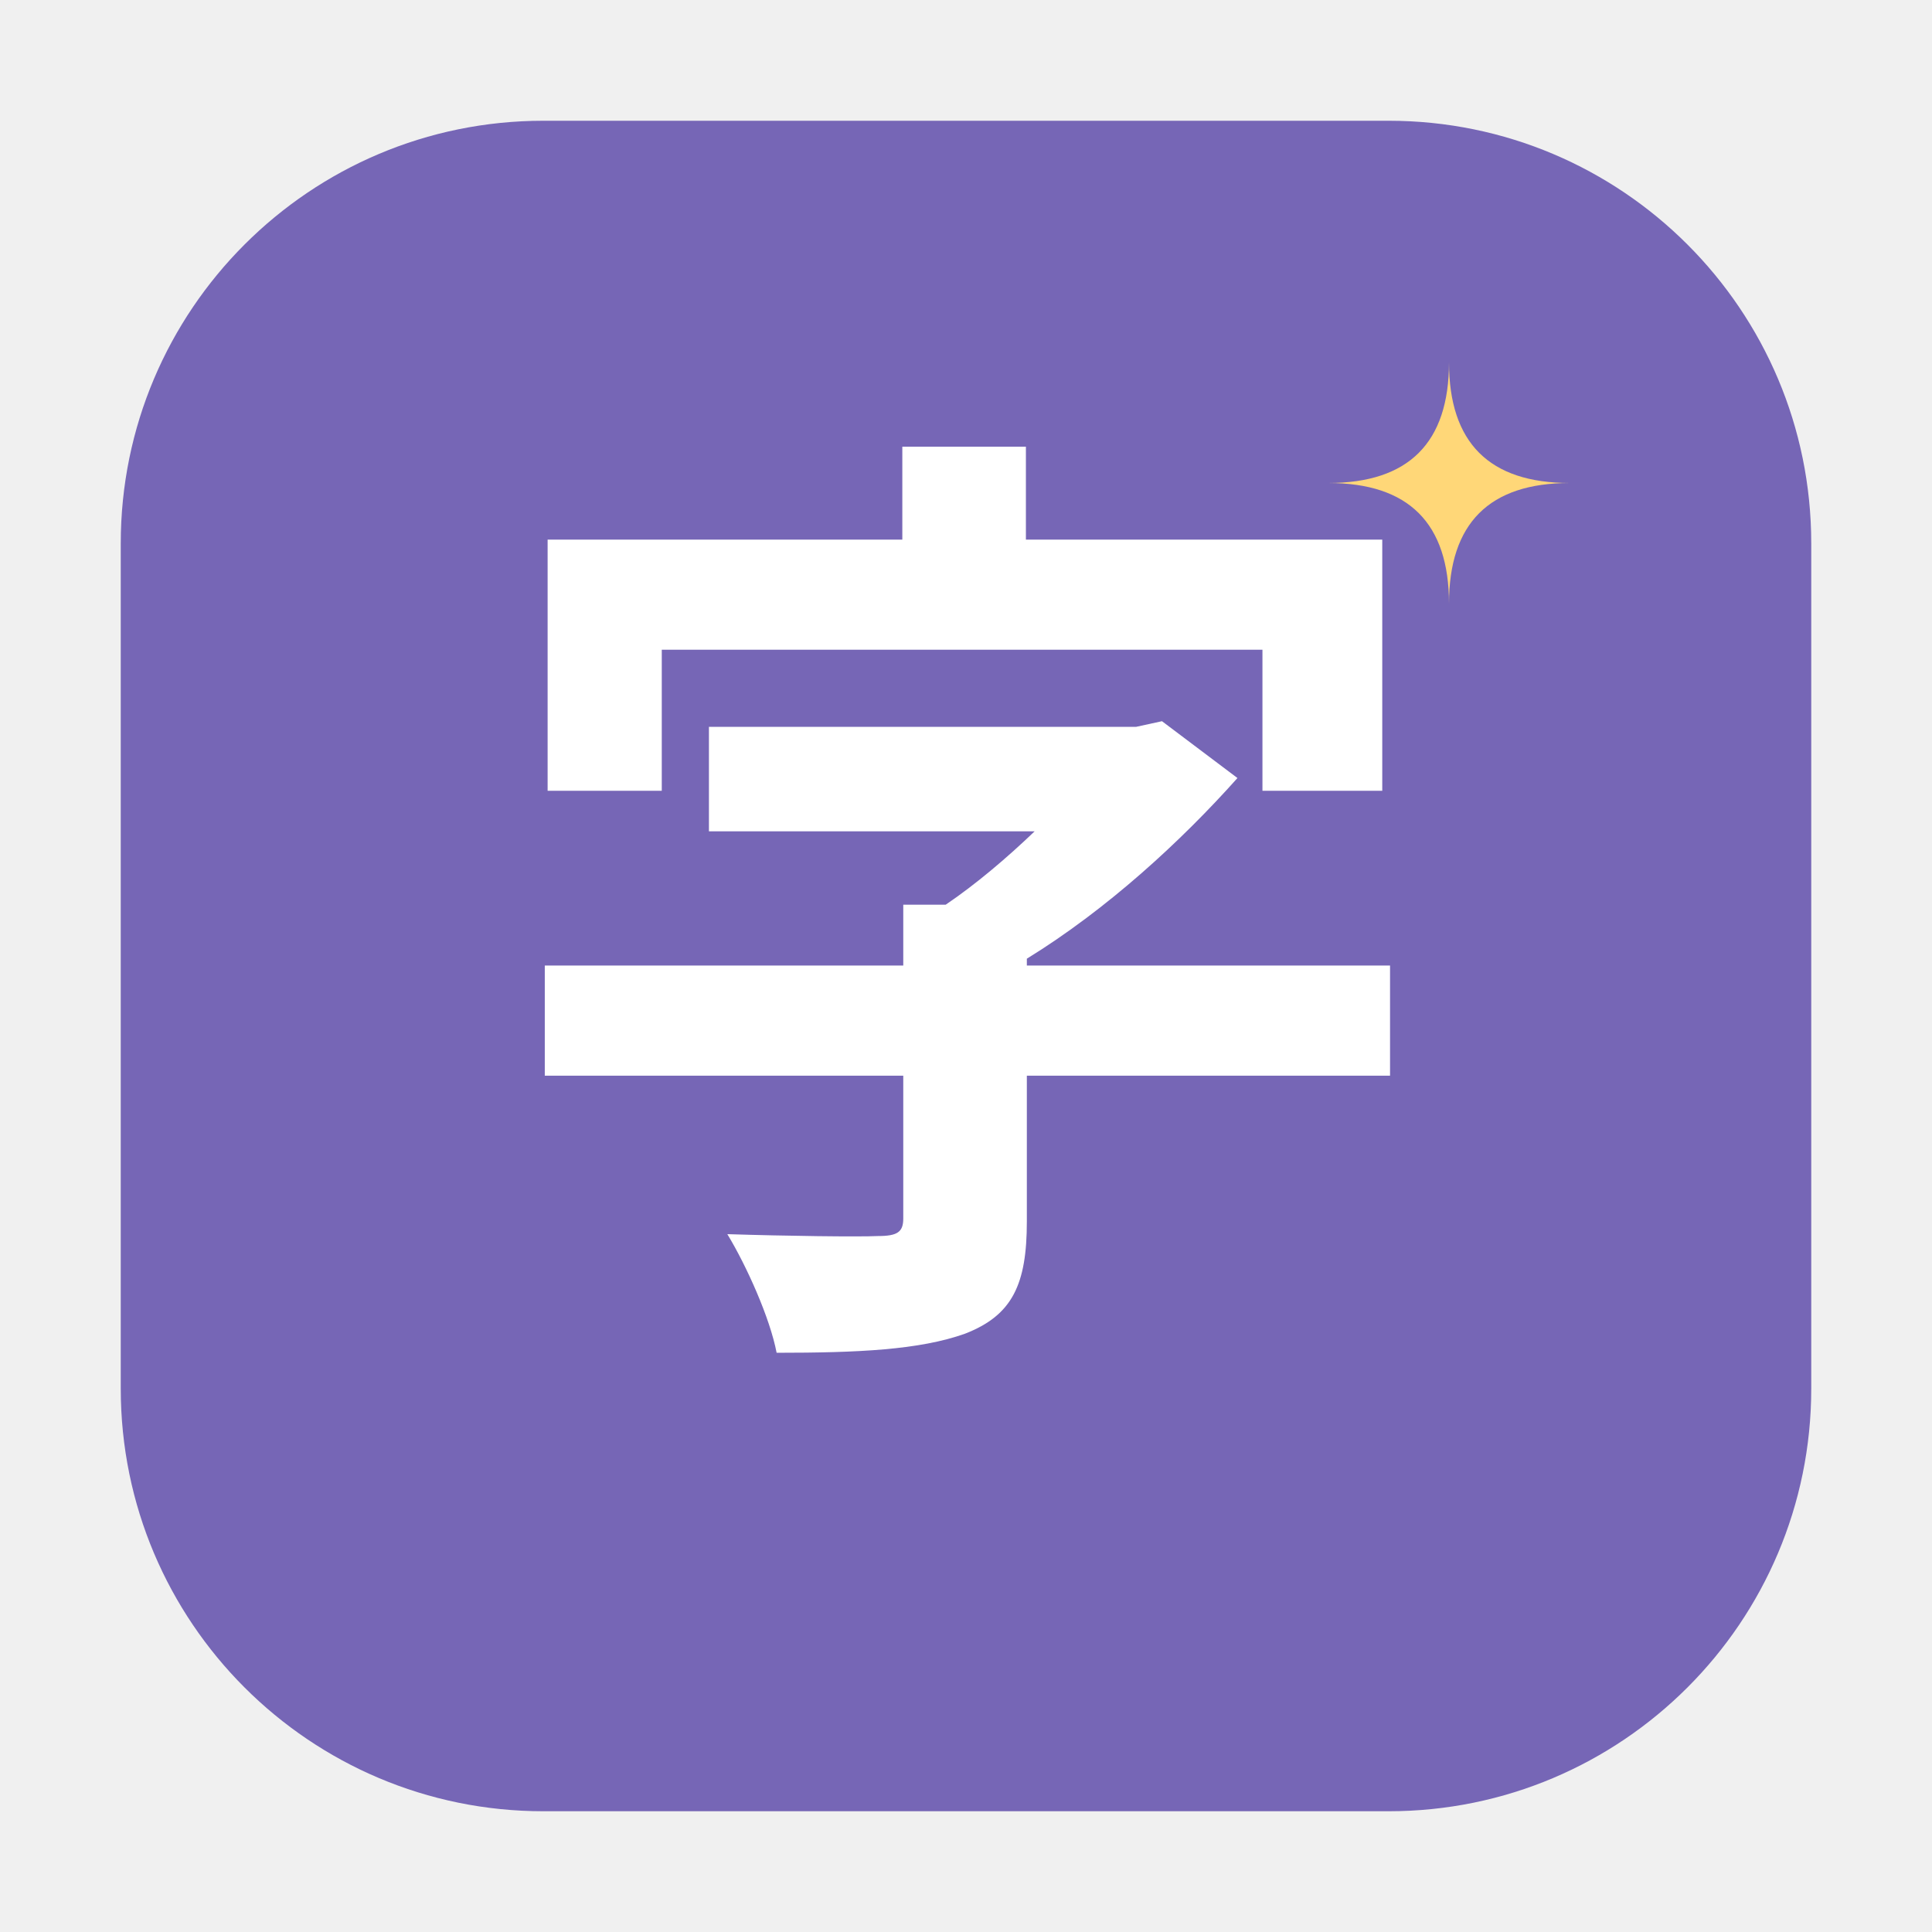
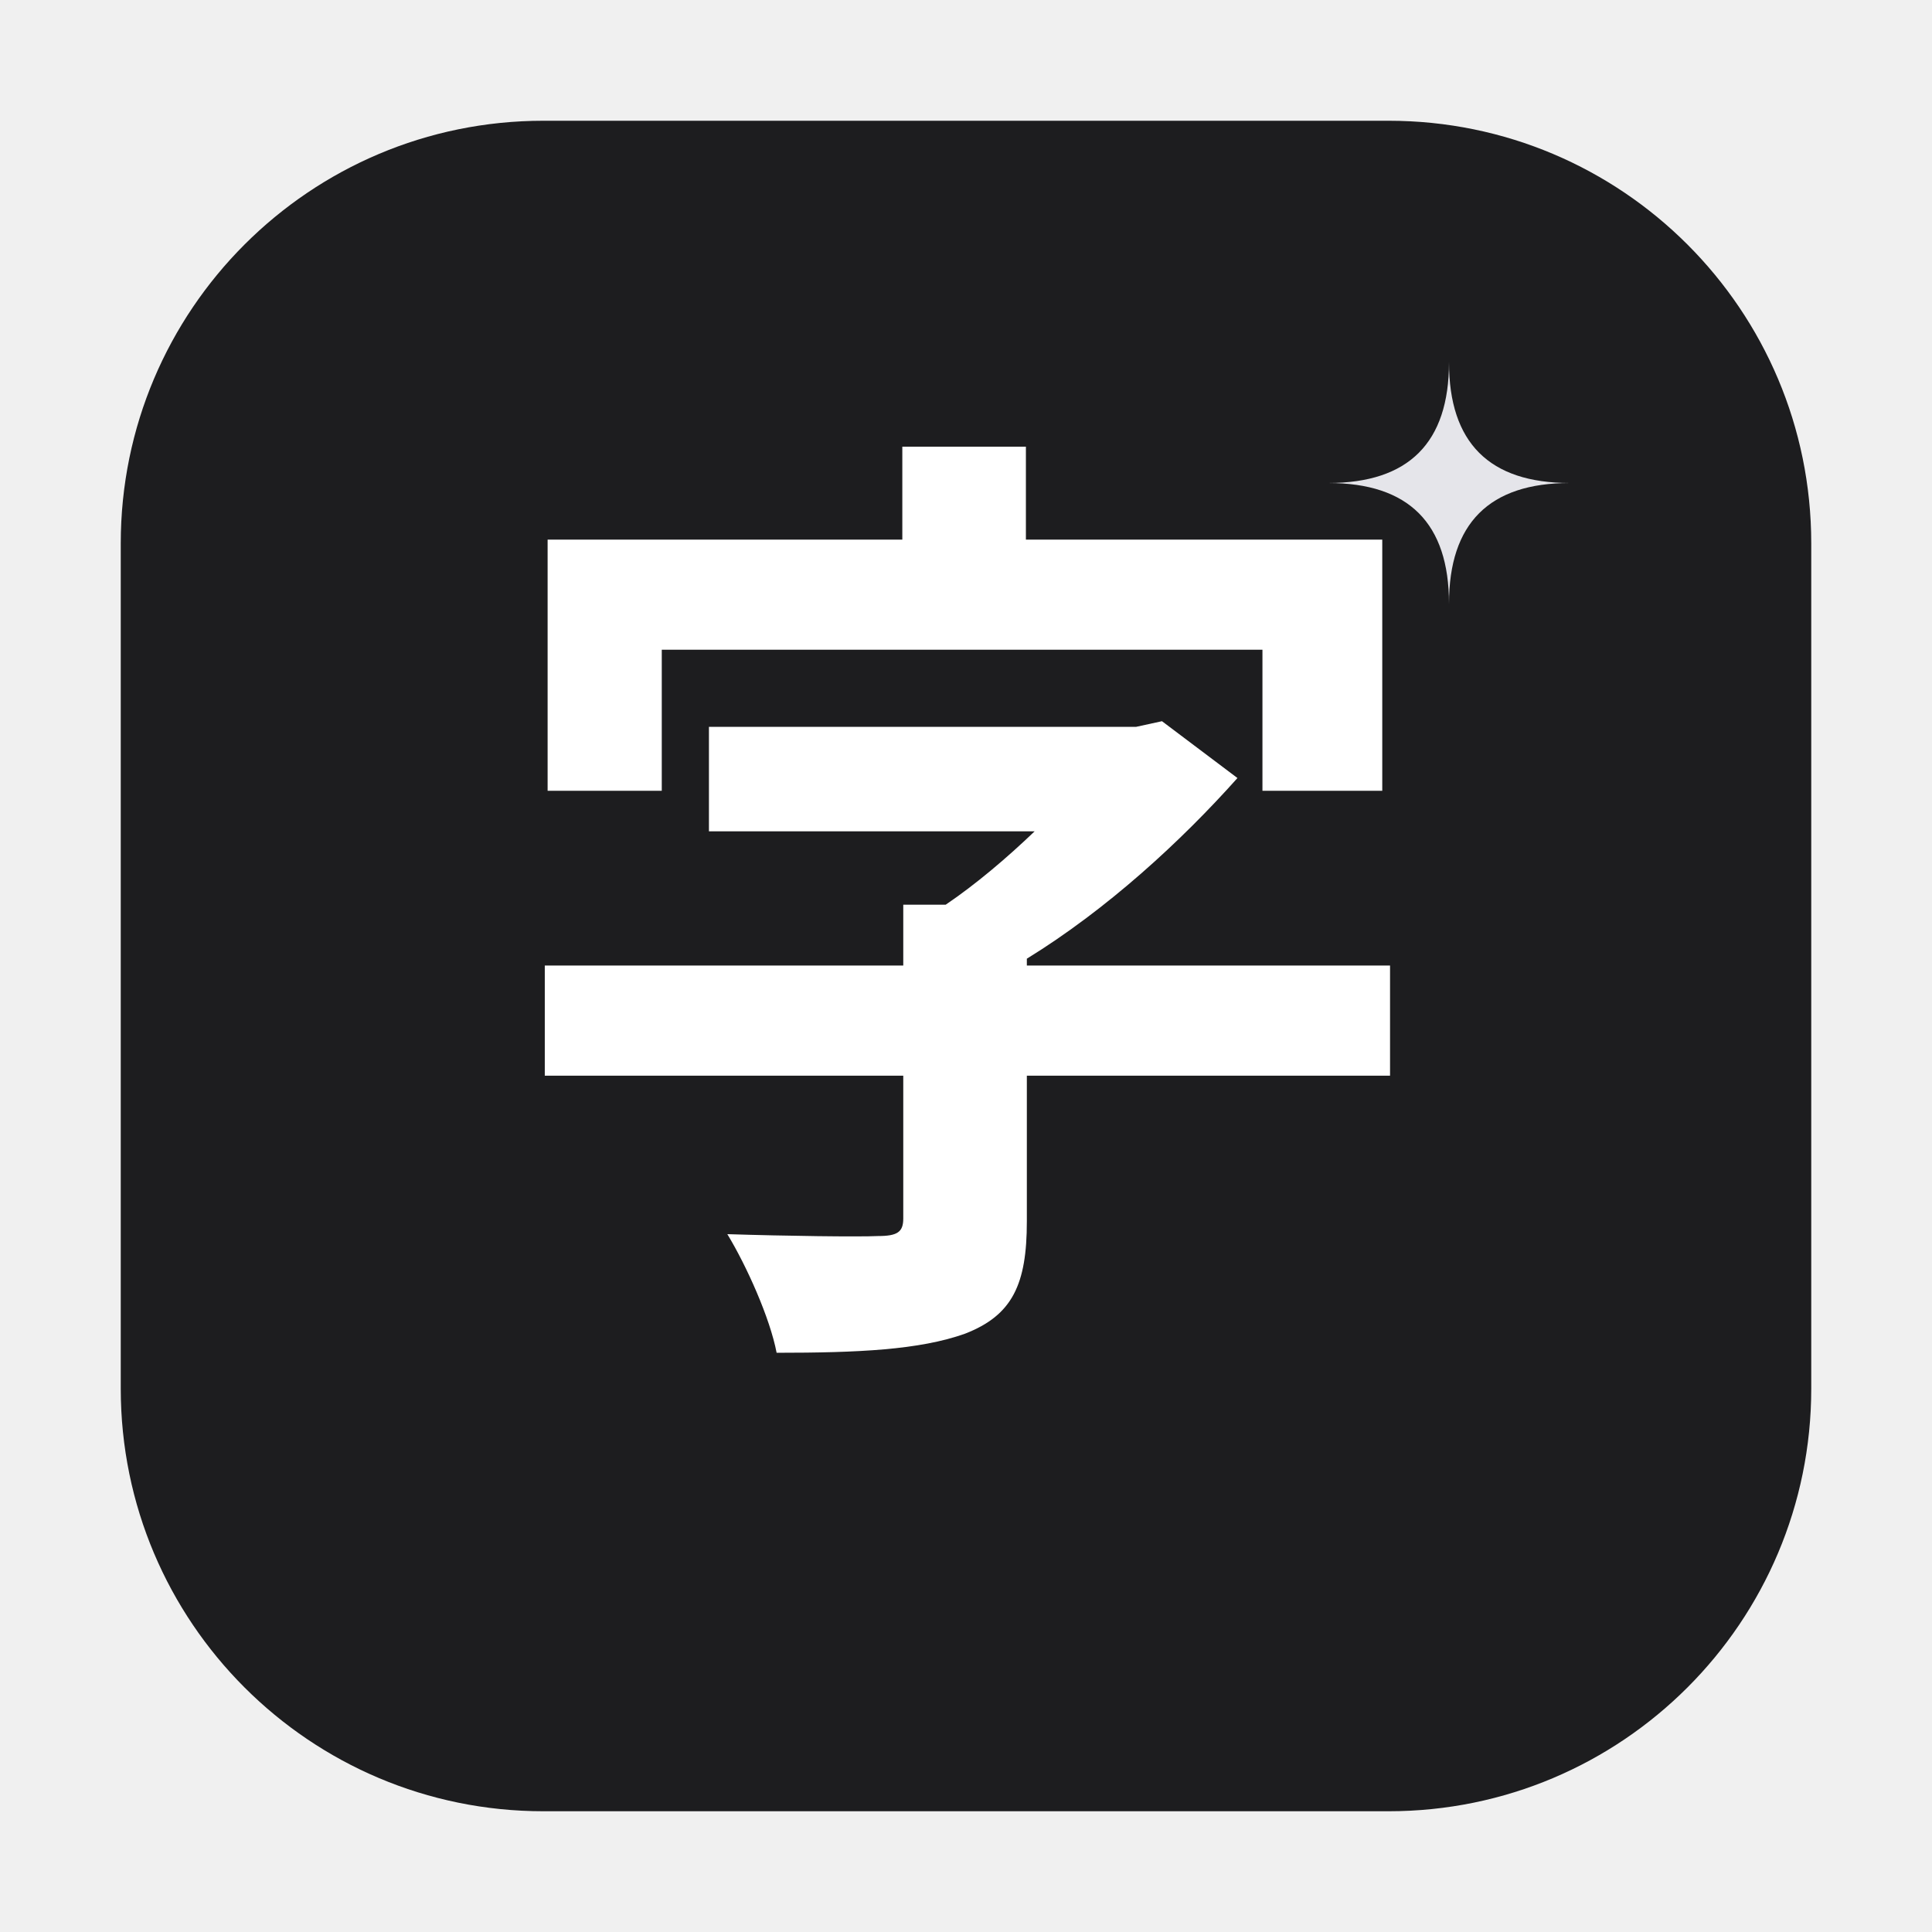
<svg xmlns="http://www.w3.org/2000/svg" viewBox="0 0 128 128" width="128" height="128">
-   <rect x="8" y="8" width="112" height="112" rx="28" fill="#7666b6" />
+   <rect x="8" y="8" width="112" height="112" rx="28" fill="#1d1d1f" />
  <text x="64" y="84" text-anchor="middle" font-family="'Noto Sans TC', system-ui, sans-serif" font-weight="900" font-size="64" fill="#ffffff">字</text>
-   <path d="M 96 24 Q 96 32 104 32 Q 96 32 96 40 Q 96 32 88 32 Q 96 32 96 24 Z" fill="#ffd778" />
+   <path d="M 96 24 Q 96 32 104 32 Q 96 32 96 40 Q 96 32 88 32 Q 96 32 96 24 Z" fill="#e5e5ea" />
</svg>
